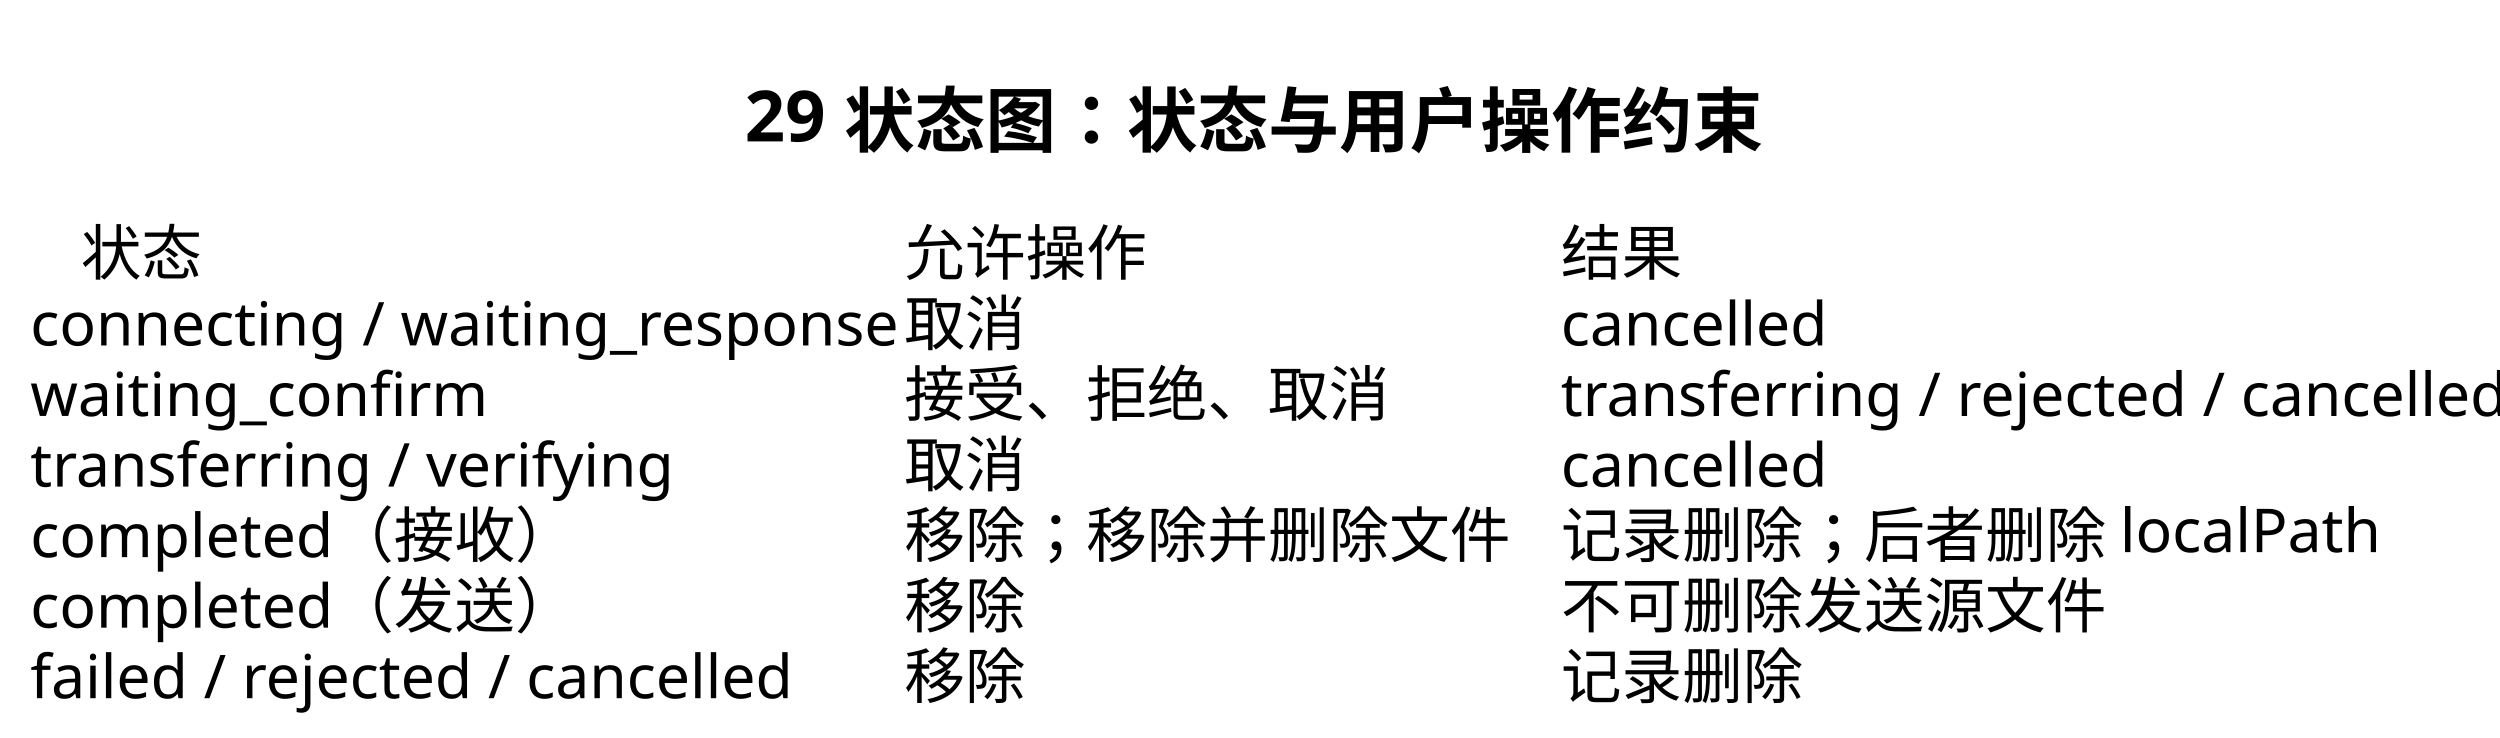
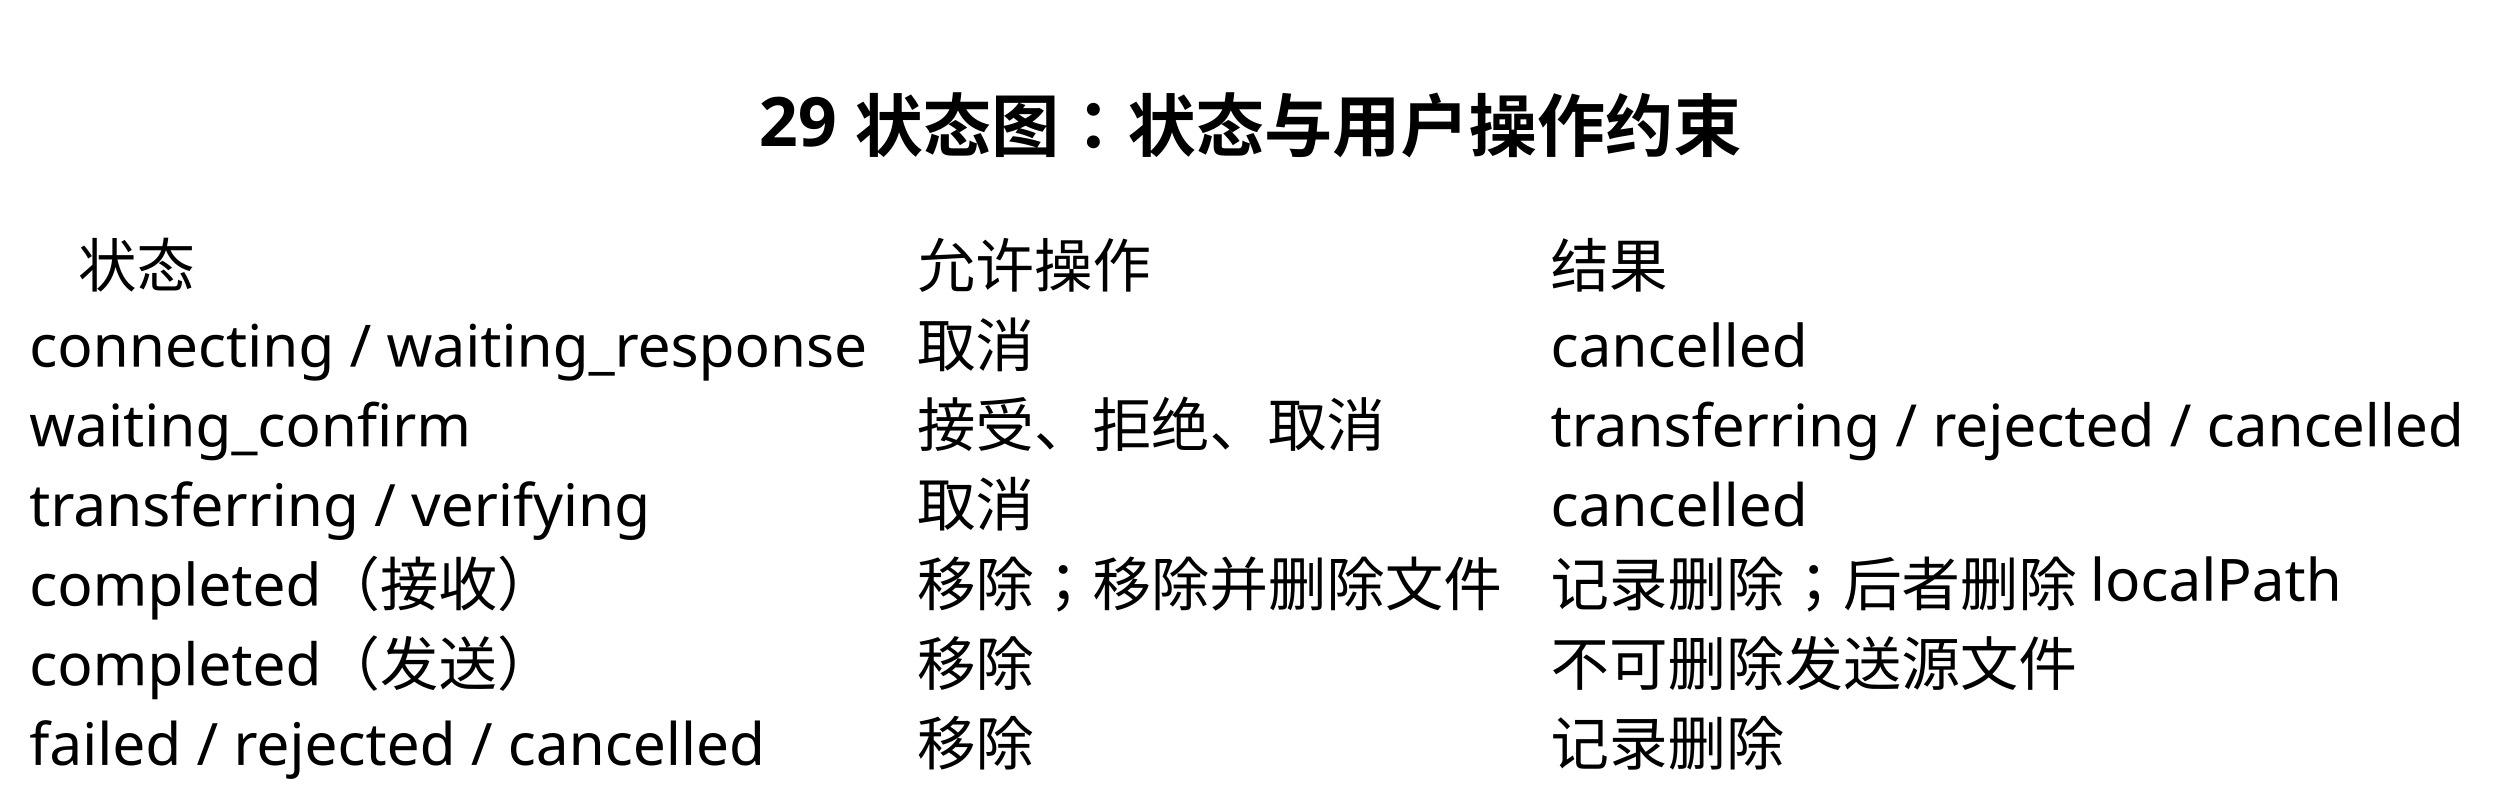
- <svg xmlns="http://www.w3.org/2000/svg" contentStyleType="text/css" data-diagram-type="SALT" height="146px" preserveAspectRatio="none" style="width:495px;height:146px;background:#FFFFFF;" version="1.1" viewBox="0 0 495 146" width="495px" zoomAndPan="magnify">
+ <svg xmlns="http://www.w3.org/2000/svg" contentStyleType="text/css" data-diagram-type="SALT" height="165px" preserveAspectRatio="none" style="width:513px;height:165px;background:#FFFFFF;" version="1.1" viewBox="0 0 513 165" width="513px" zoomAndPan="magnify">
  <defs />
  <g>
    <g class="title" data-source-line="72">
-       <text fill="#000000" font-family="sans-serif" font-size="14" font-weight="bold" lengthAdjust="spacing" textLength="201.058" x="147.449" y="27.995">29 状态图：状态与用户操作约束</text>
+       <text fill="#000000" font-family="sans-serif" font-size="14" font-weight="bold" lengthAdjust="spacing" textLength="201.655" x="155.704" y="29.966">29 状态图：状态与用户操作约束</text>
    </g>
-     <text fill="#000000" font-family="sans-serif" font-size="12" lengthAdjust="spacing" textLength="24" x="16" y="54.435">状态</text>
-     <text fill="#000000" font-family="sans-serif" font-size="12" lengthAdjust="spacing" textLength="48" x="179.055" y="54.435">允许操作</text>
-     <text fill="#000000" font-family="sans-serif" font-size="12" lengthAdjust="spacing" textLength="24" x="309.056" y="54.435">结果</text>
-     <text fill="#000000" font-family="sans-serif" font-size="12" lengthAdjust="spacing" textLength="163.055" x="6" y="68.404">connecting / waiting_response</text>
-     <text fill="#000000" font-family="sans-serif" font-size="12" lengthAdjust="spacing" textLength="24" x="179.055" y="68.404">取消</text>
-     <text fill="#000000" font-family="sans-serif" font-size="12" lengthAdjust="spacing" textLength="50.631" x="309.056" y="68.404">cancelled</text>
-     <text fill="#000000" font-family="sans-serif" font-size="12" lengthAdjust="spacing" textLength="85.957" x="6" y="82.373">waiting_confirm</text>
-     <text fill="#000000" font-family="sans-serif" font-size="12" lengthAdjust="spacing" textLength="96.001" x="179.055" y="82.373">接受、拒绝、取消</text>
-     <text fill="#000000" font-family="sans-serif" font-size="12" lengthAdjust="spacing" textLength="179.9" x="309.056" y="82.373">transferring / rejected / cancelled</text>
-     <text fill="#000000" font-family="sans-serif" font-size="12" lengthAdjust="spacing" textLength="121.014" x="6" y="96.342">transferring / verifying</text>
-     <text fill="#000000" font-family="sans-serif" font-size="12" lengthAdjust="spacing" textLength="24" x="179.055" y="96.342">取消</text>
-     <text fill="#000000" font-family="sans-serif" font-size="12" lengthAdjust="spacing" textLength="50.631" x="309.056" y="96.342">cancelled</text>
-     <text fill="#000000" font-family="sans-serif" font-size="12" lengthAdjust="spacing" textLength="105.311" x="6" y="110.311">completed（接收）</text>
-     <text fill="#000000" font-family="sans-serif" font-size="12" lengthAdjust="spacing" textLength="120.001" x="179.055" y="110.311">移除；移除并删除文件</text>
-     <text fill="#000000" font-family="sans-serif" font-size="12" lengthAdjust="spacing" textLength="160.595" x="309.056" y="110.311">记录删除；后者删除 localPath</text>
-     <text fill="#000000" font-family="sans-serif" font-size="12" lengthAdjust="spacing" textLength="105.311" x="6" y="124.279">completed（发送）</text>
-     <text fill="#000000" font-family="sans-serif" font-size="12" lengthAdjust="spacing" textLength="24" x="179.055" y="124.279">移除</text>
-     <text fill="#000000" font-family="sans-serif" font-size="12" lengthAdjust="spacing" textLength="108.001" x="309.056" y="124.279">不可删除发送源文件</text>
-     <text fill="#000000" font-family="sans-serif" font-size="12" lengthAdjust="spacing" textLength="145.846" x="6" y="138.248">failed / rejected / cancelled</text>
-     <text fill="#000000" font-family="sans-serif" font-size="12" lengthAdjust="spacing" textLength="24" x="179.055" y="138.248">移除</text>
-     <text fill="#000000" font-family="sans-serif" font-size="12" lengthAdjust="spacing" textLength="48" x="309.056" y="138.248">记录删除</text>
+     <text fill="#000000" font-family="sans-serif" font-size="12" lengthAdjust="spacing" textLength="24" x="16" y="58.896">状态</text>
+     <text fill="#000000" font-family="sans-serif" font-size="12" lengthAdjust="spacing" textLength="48" x="188.165" y="58.896">允许操作</text>
+     <text fill="#000000" font-family="sans-serif" font-size="12" lengthAdjust="spacing" textLength="24" x="318.166" y="58.896">结果</text>
+     <text fill="#000000" font-family="sans-serif" font-size="12" lengthAdjust="spacing" textLength="172.165" x="6" y="75.24">connecting / waiting_response</text>
+     <text fill="#000000" font-family="sans-serif" font-size="12" lengthAdjust="spacing" textLength="24" x="188.165" y="75.24">取消</text>
+     <text fill="#000000" font-family="sans-serif" font-size="12" lengthAdjust="spacing" textLength="52.776" x="318.166" y="75.24">cancelled</text>
+     <text fill="#000000" font-family="sans-serif" font-size="12" lengthAdjust="spacing" textLength="90.649" x="6" y="91.584">waiting_confirm</text>
+     <text fill="#000000" font-family="sans-serif" font-size="12" lengthAdjust="spacing" textLength="96.001" x="188.165" y="91.584">接受、拒绝、取消</text>
+     <text fill="#000000" font-family="sans-serif" font-size="12" lengthAdjust="spacing" textLength="187.897" x="318.166" y="91.584">transferring / rejected / cancelled</text>
+     <text fill="#000000" font-family="sans-serif" font-size="12" lengthAdjust="spacing" textLength="127.645" x="6" y="107.928">transferring / verifying</text>
+     <text fill="#000000" font-family="sans-serif" font-size="12" lengthAdjust="spacing" textLength="24" x="188.165" y="107.928">取消</text>
+     <text fill="#000000" font-family="sans-serif" font-size="12" lengthAdjust="spacing" textLength="52.776" x="318.166" y="107.928">cancelled</text>
+     <text fill="#000000" font-family="sans-serif" font-size="12" lengthAdjust="spacing" textLength="107.965" x="6" y="124.272">completed（接收）</text>
+     <text fill="#000000" font-family="sans-serif" font-size="12" lengthAdjust="spacing" textLength="120.001" x="188.165" y="124.272">移除；移除并删除文件</text>
+     <text fill="#000000" font-family="sans-serif" font-size="12" lengthAdjust="spacing" textLength="162.805" x="318.166" y="124.272">记录删除；后者删除 localPath</text>
+     <text fill="#000000" font-family="sans-serif" font-size="12" lengthAdjust="spacing" textLength="107.965" x="6" y="140.617">completed（发送）</text>
+     <text fill="#000000" font-family="sans-serif" font-size="12" lengthAdjust="spacing" textLength="24" x="188.165" y="140.617">移除</text>
+     <text fill="#000000" font-family="sans-serif" font-size="12" lengthAdjust="spacing" textLength="108.001" x="318.166" y="140.617">不可删除发送源文件</text>
+     <text fill="#000000" font-family="sans-serif" font-size="12" lengthAdjust="spacing" textLength="151.213" x="6" y="156.961">failed / rejected / cancelled</text>
+     <text fill="#000000" font-family="sans-serif" font-size="12" lengthAdjust="spacing" textLength="24" x="188.165" y="156.961">移除</text>
+     <text fill="#000000" font-family="sans-serif" font-size="12" lengthAdjust="spacing" textLength="48" x="318.166" y="156.961">记录删除</text>
  </g>
</svg>
